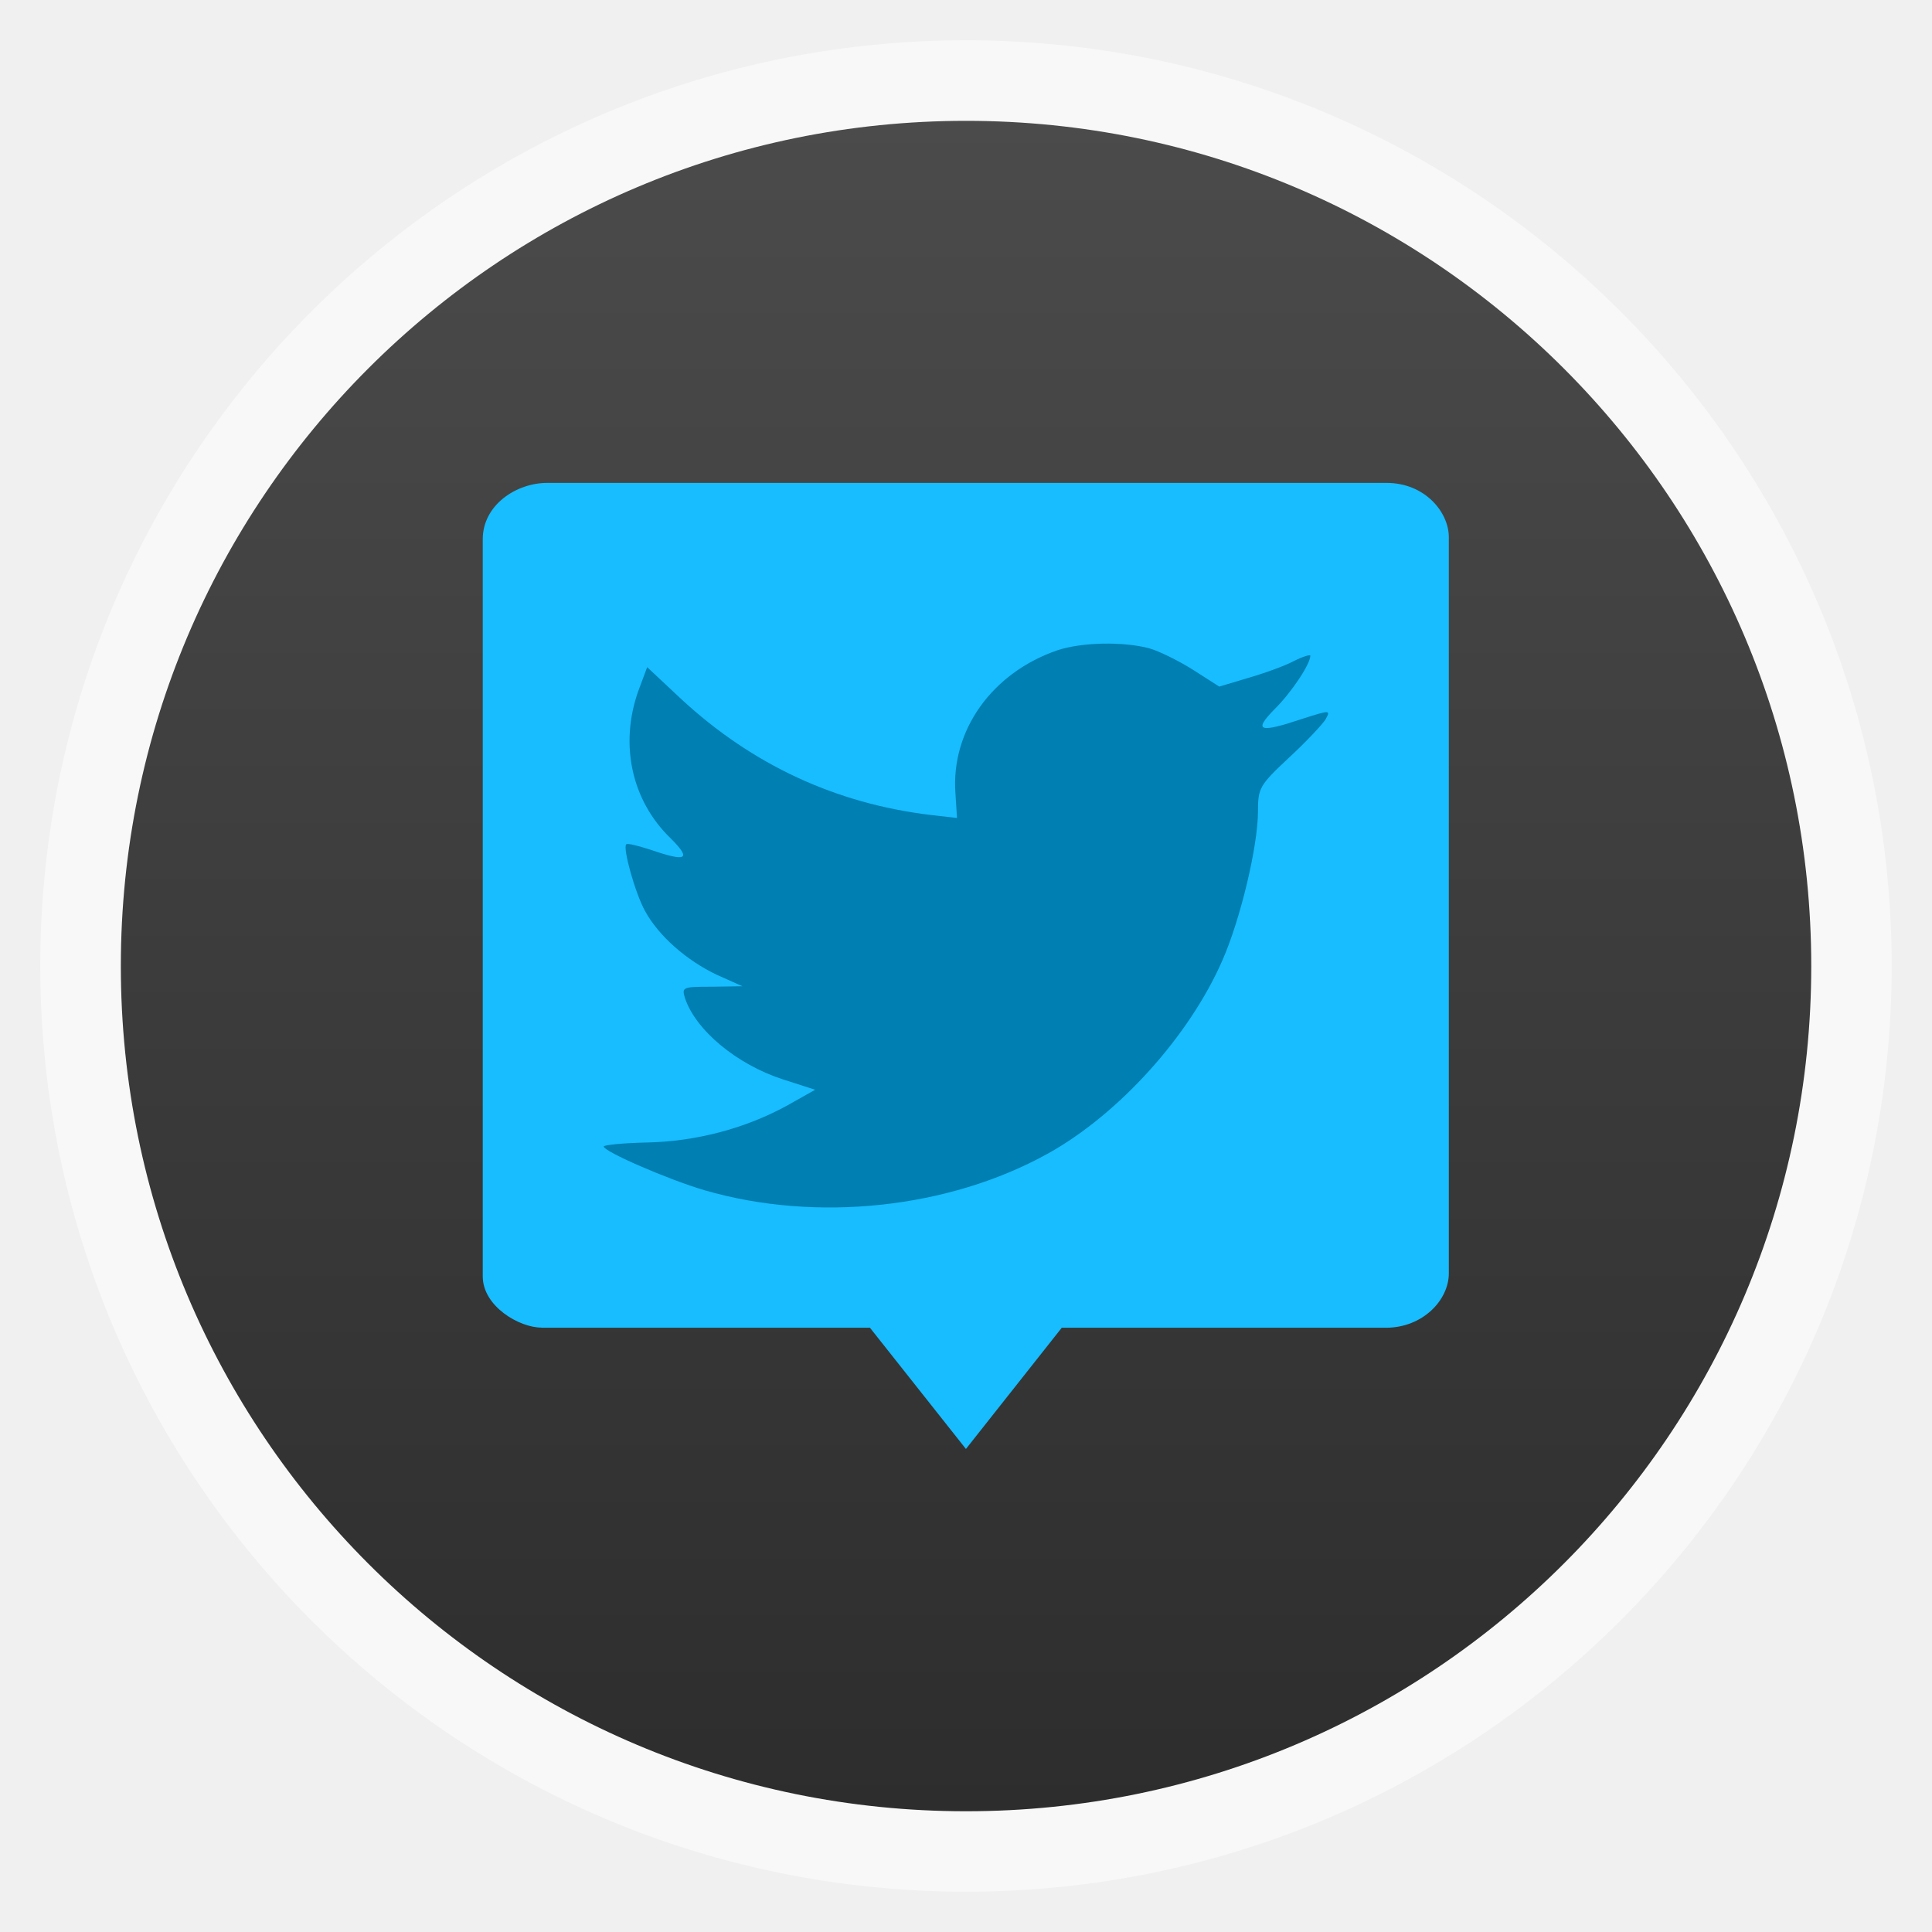
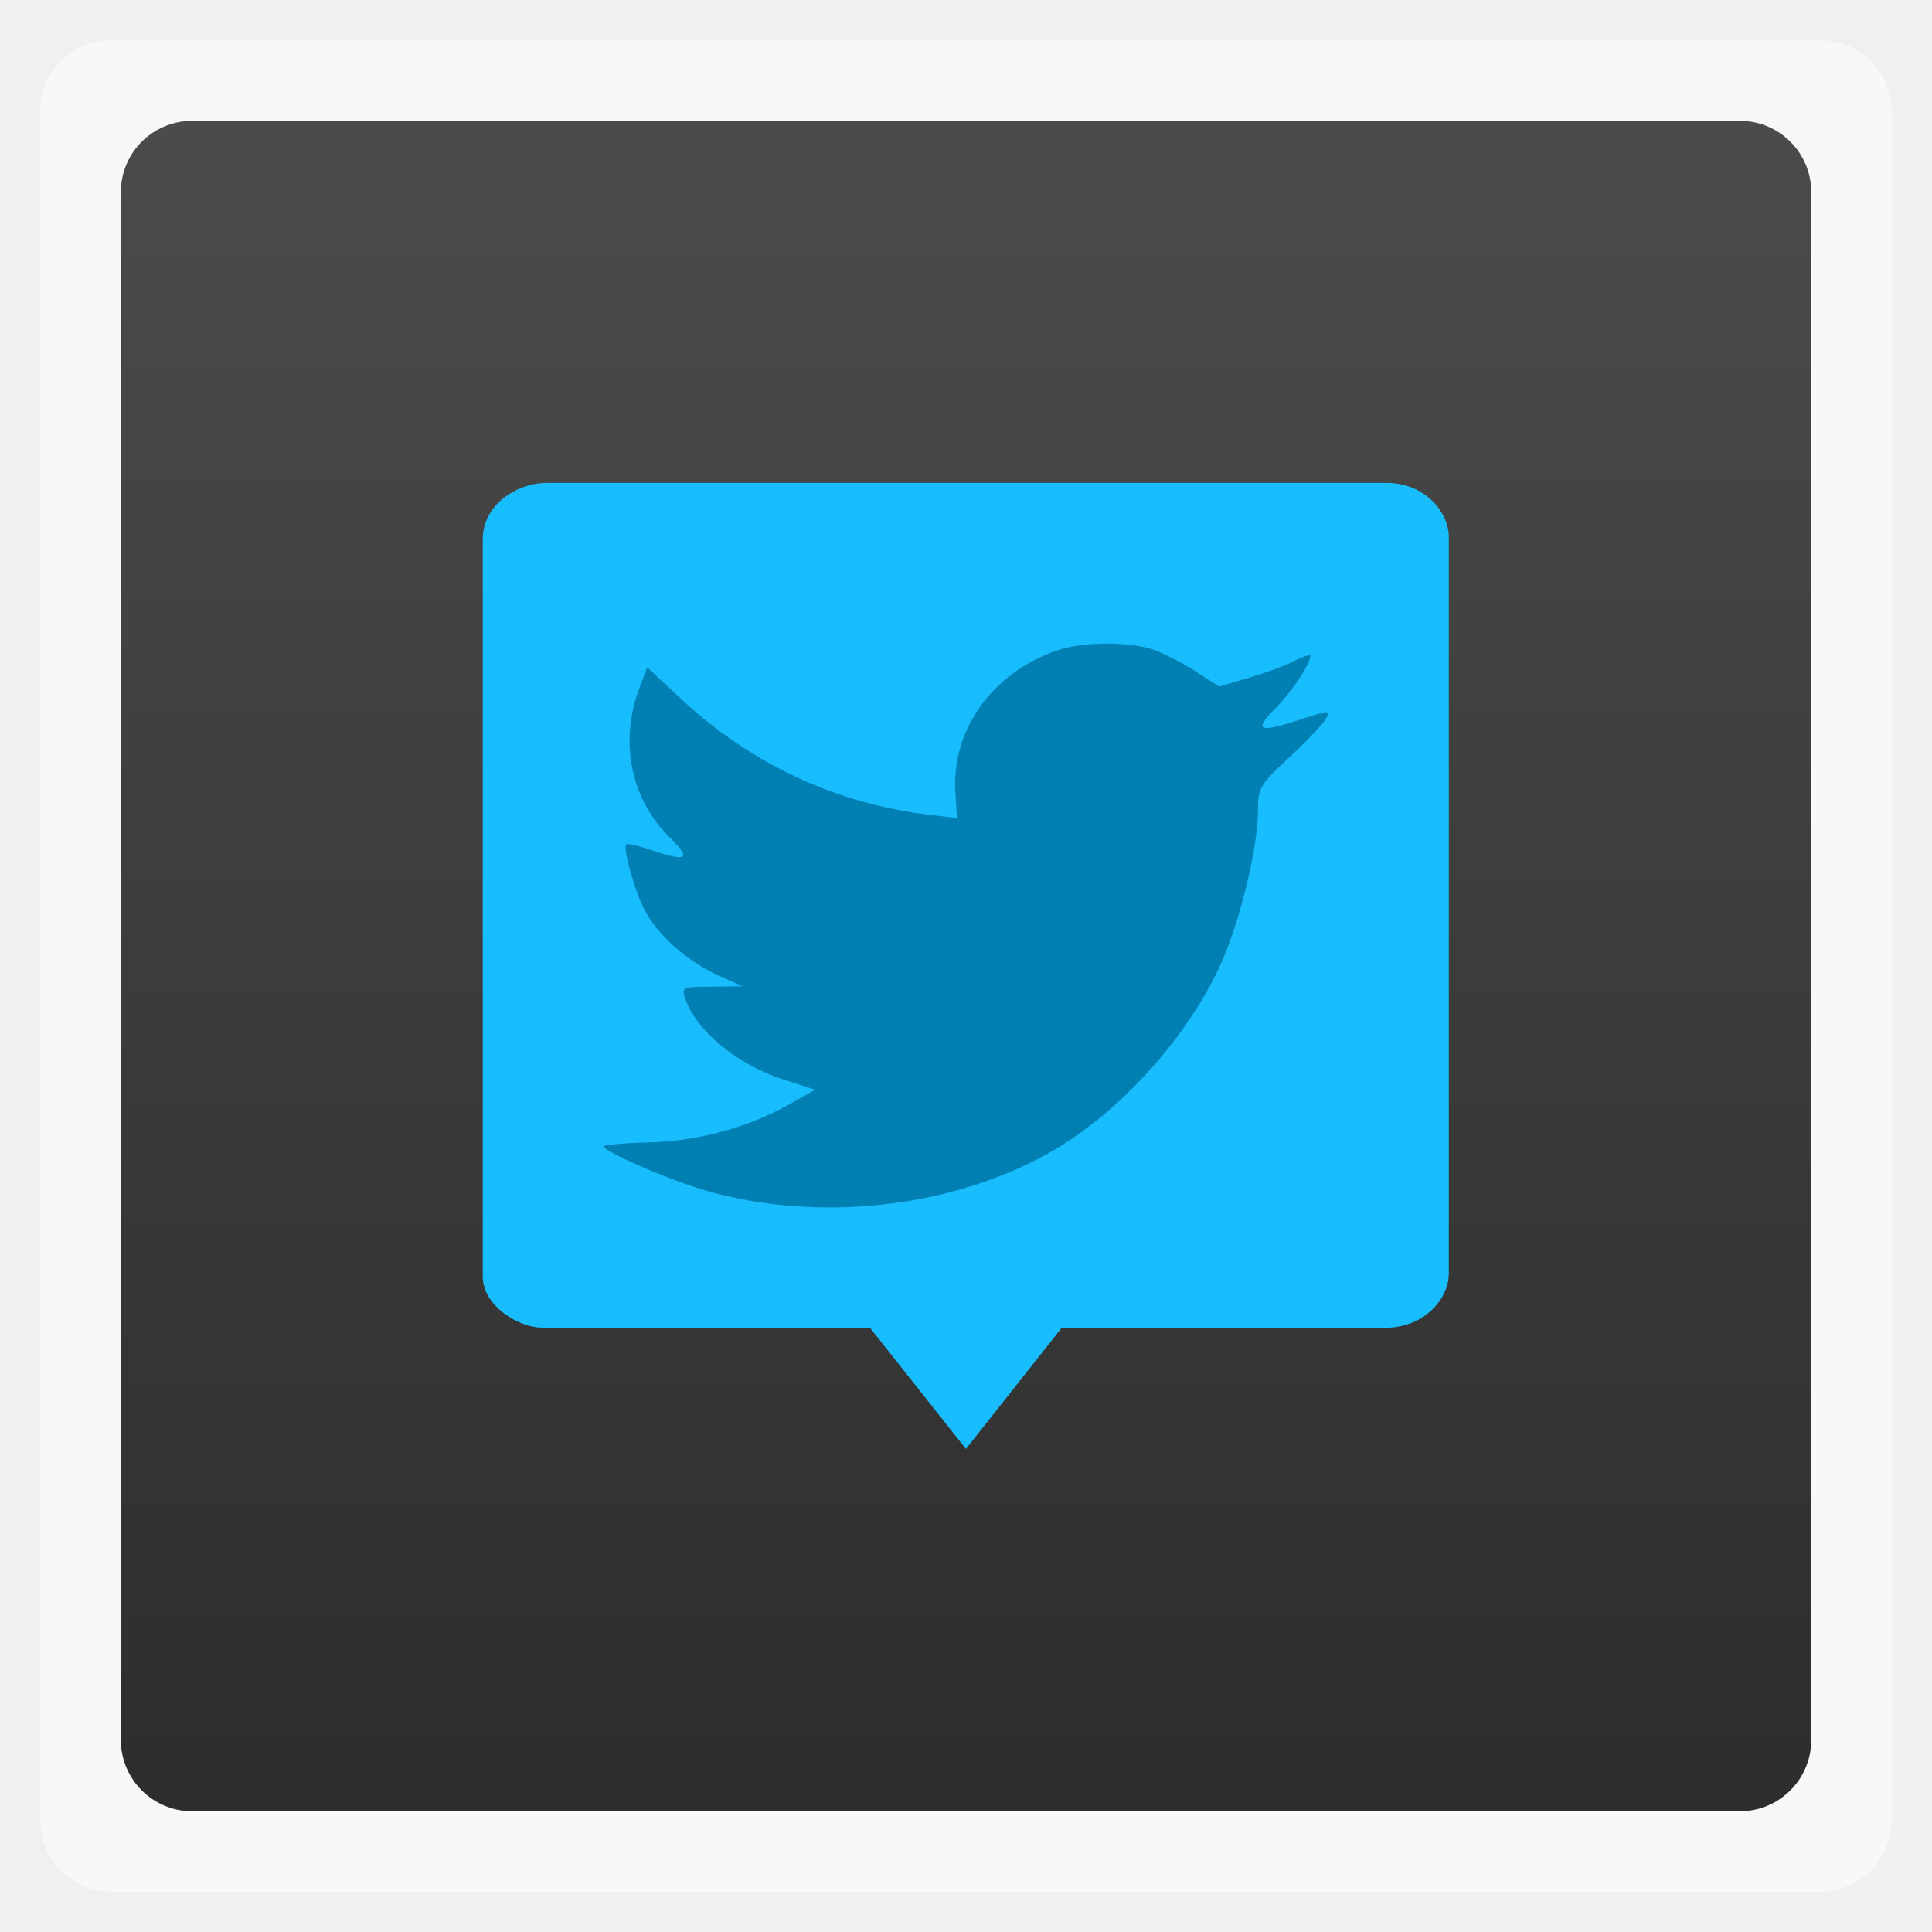
<svg xmlns="http://www.w3.org/2000/svg" xmlns:xlink="http://www.w3.org/1999/xlink" width="48" viewBox="0 0 13.547 13.547" height="48">
  <defs>
    <linearGradient id="linearGradient4460">
      <stop offset="0" style="stop-color:#2d2d2d" />
      <stop offset="1" style="stop-color:#4b4b4b" />
    </linearGradient>
    <linearGradient gradientTransform="matrix(1.10525 0 0 1.10525 -134.2789 -295.7618)" xlink:href="#linearGradient4460" id="linearGradient4381" y1="279.096" y2="268.33" gradientUnits="userSpaceOnUse" x2="0" />
  </defs>
  <g style="fill-rule:evenodd" transform="translate(.00033 .00033)">
-     <rect width="12.982" x=".282" y=".282" rx="6.491" height="12.982" style="opacity:.5;fill:#fff" />
-     <rect width="11.853" x=".847" y=".847" rx="5.926" height="11.853" style="fill:url(#linearGradient4381)" />
+     <rect width="12.982" x=".282" y=".282" rx="0.5" height="12.982" style="opacity:.5;fill:#fff" />
+     <rect width="11.853" x=".847" y=".847" rx="0.5" height="11.853" style="fill:url(#linearGradient4381)" />
  </g>
  <path style="fill:#17bdff" d="m 3.797,9.31 2.303,0 L 6.773,10.16 7.445,9.31 l 2.273,0 c 0.258,0 0.441,-0.194 0.441,-0.381 l 0,-5.163 c 0,-0.174 -0.167,-0.38 -0.437,-0.38 l -5.885,0 c -0.217,0 -0.452,0.155 -0.452,0.395 l 0,5.169 c 0,0.21 0.257,0.359 0.411,0.359 z" />
  <g style="fill:#007fb2" transform="matrix(.00367 0 0 -.00349 4.19663 8.4893)">
    <path d="M 877,1126 C 752,1081 673,965 682,838 l 3,-49 -50,6 C 453,818 294,896 159,1027 l -66,65 -17,-48 C 40,937 63,824 138,748 c 40,-42 31,-48 -38,-23 -24,8 -45,14 -47,11 -7,-7 17,-98 36,-134 26,-50 79,-99 137,-128 l 49,-23 -58,-1 c -56,0 -58,-1 -52,-22 20,-65 99,-134 187,-164 l 62,-21 -54,-32 C 280,165 186,139 92,137 47,136 10,132 10,129 10,119 132,63 203,41 416,-24 669,4 859,115 c 135,79 270,236 333,388 34,81 68,229 68,300 0,46 3,52 59,107 33,32 64,67 70,77 10,19 9,19 -42,2 -85,-30 -97,-26 -55,19 31,32 68,90 68,107 0,3 -15,-2 -32,-11 -18,-10 -58,-25 -88,-34 l -54,-17 -49,33 c -27,18 -65,38 -85,44 -51,14 -129,12 -175,-4 z" />
  </g>
</svg>
